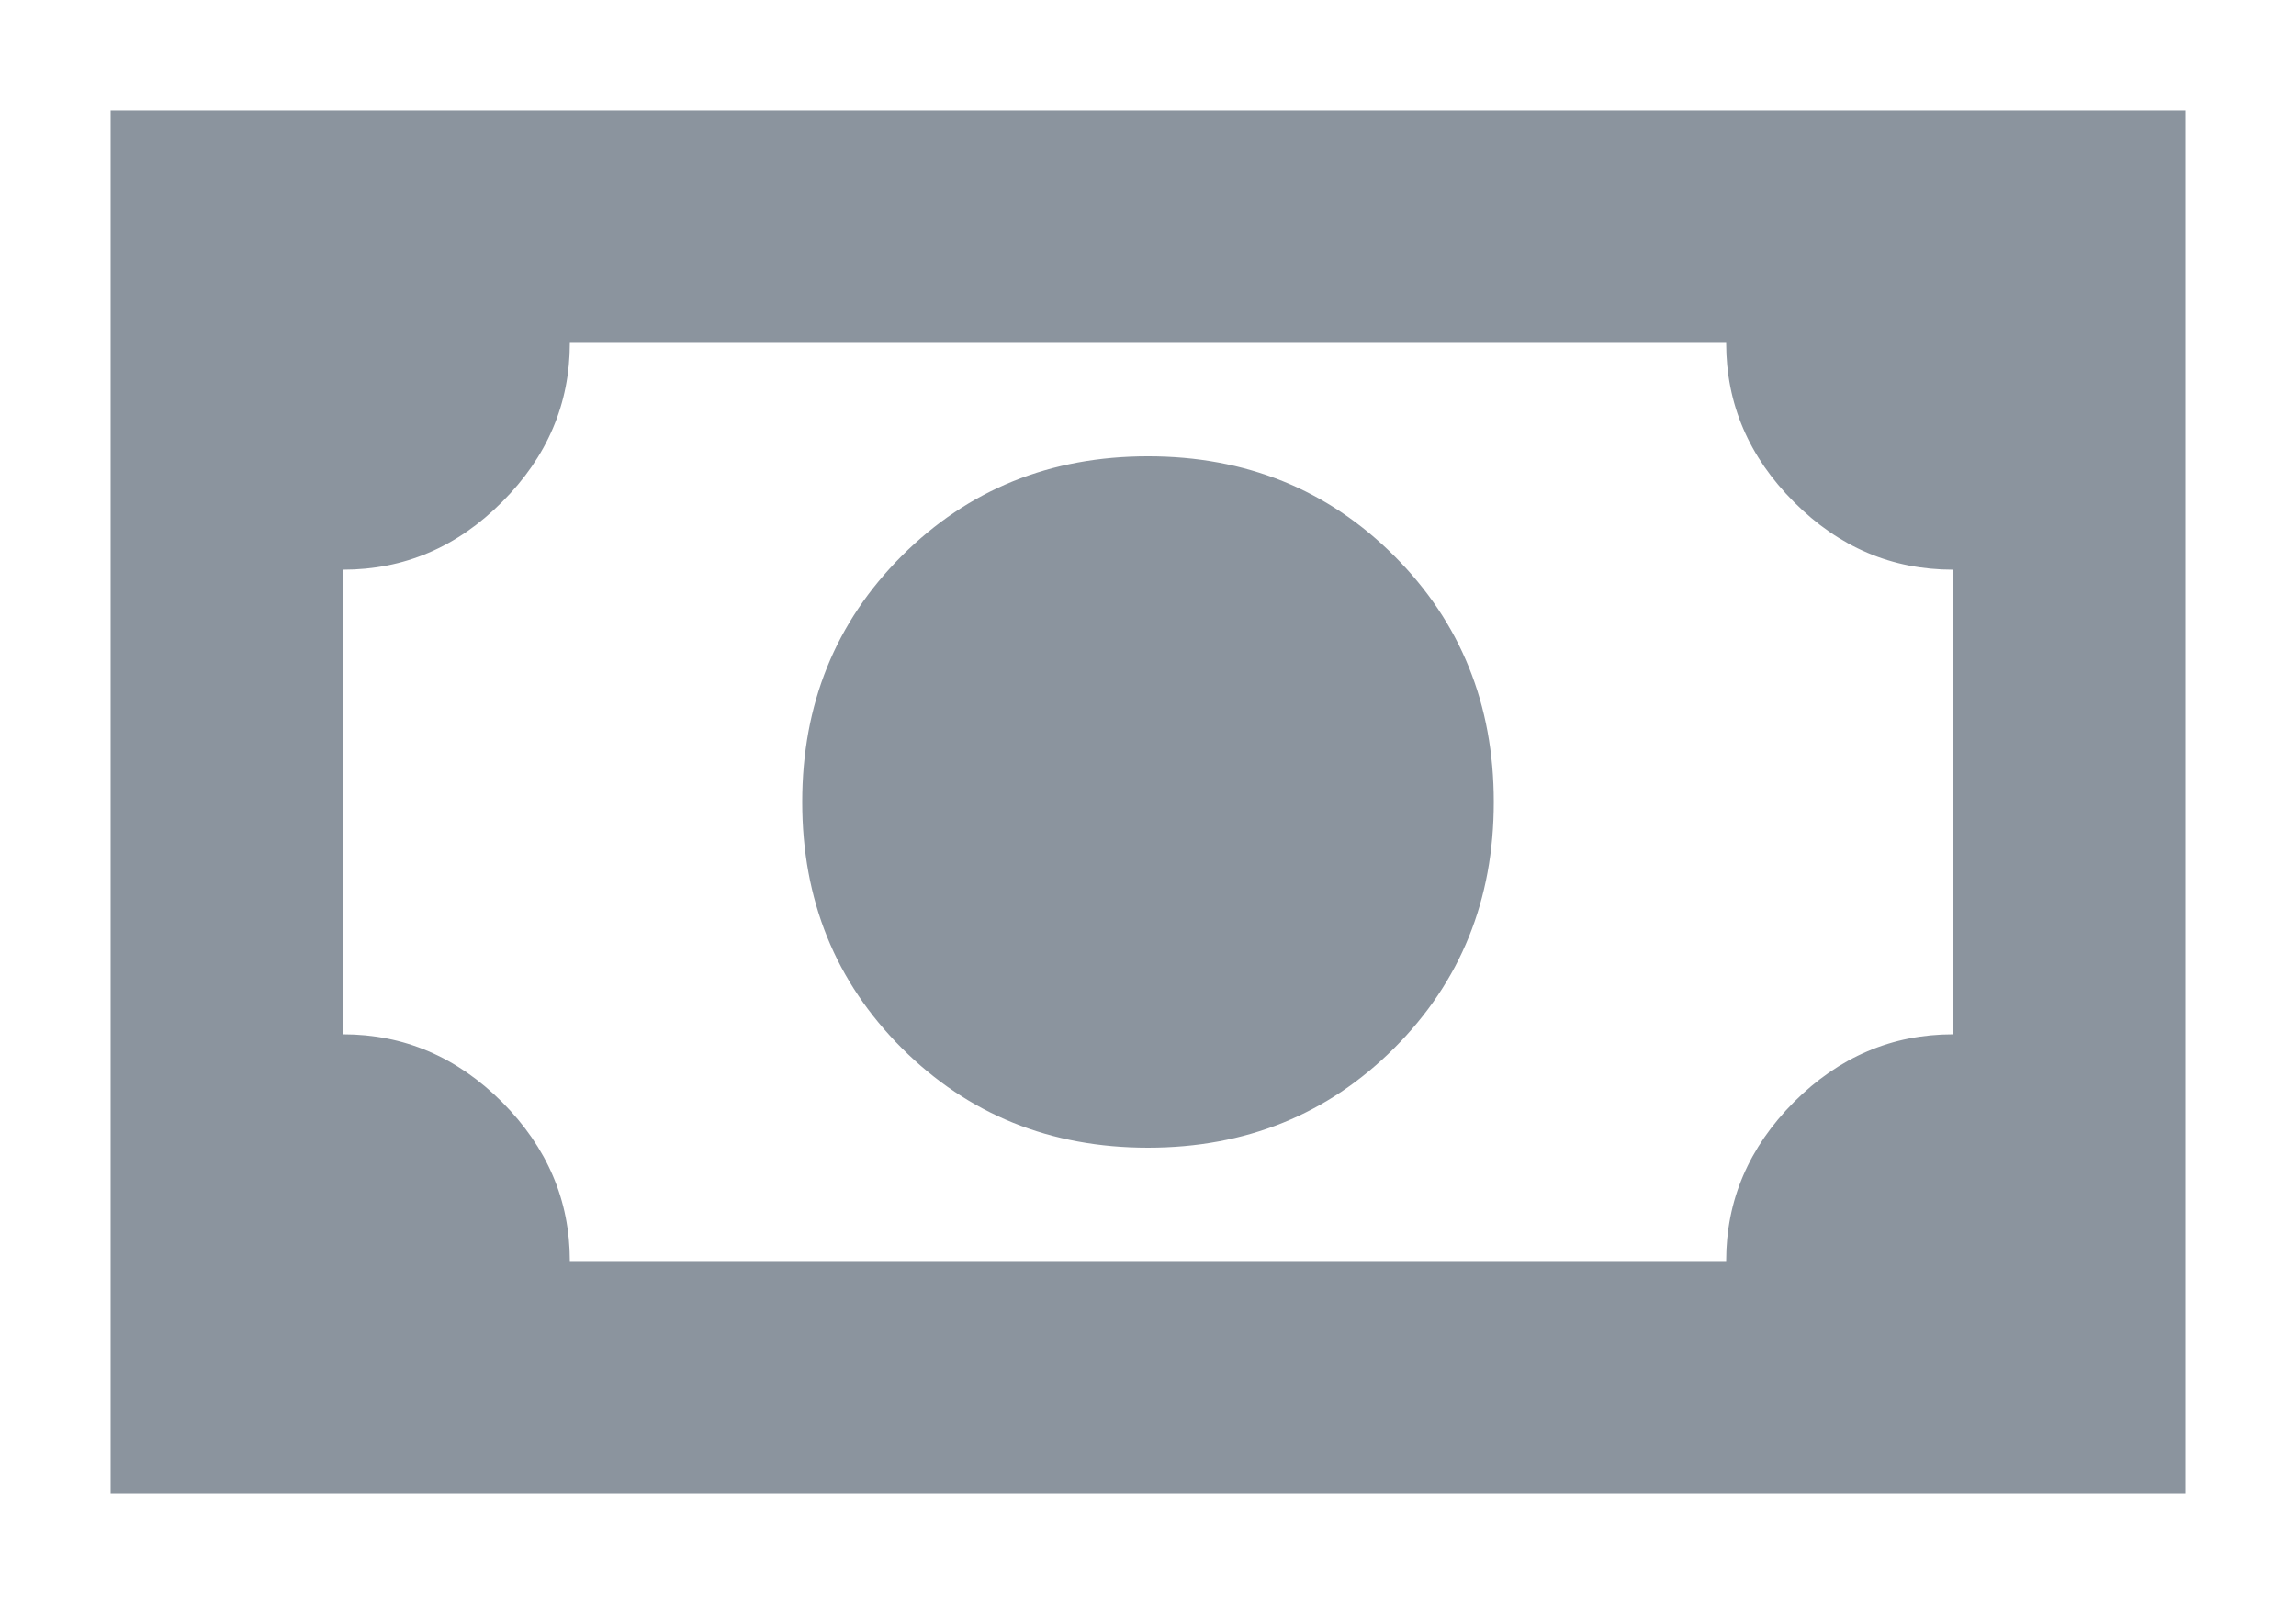
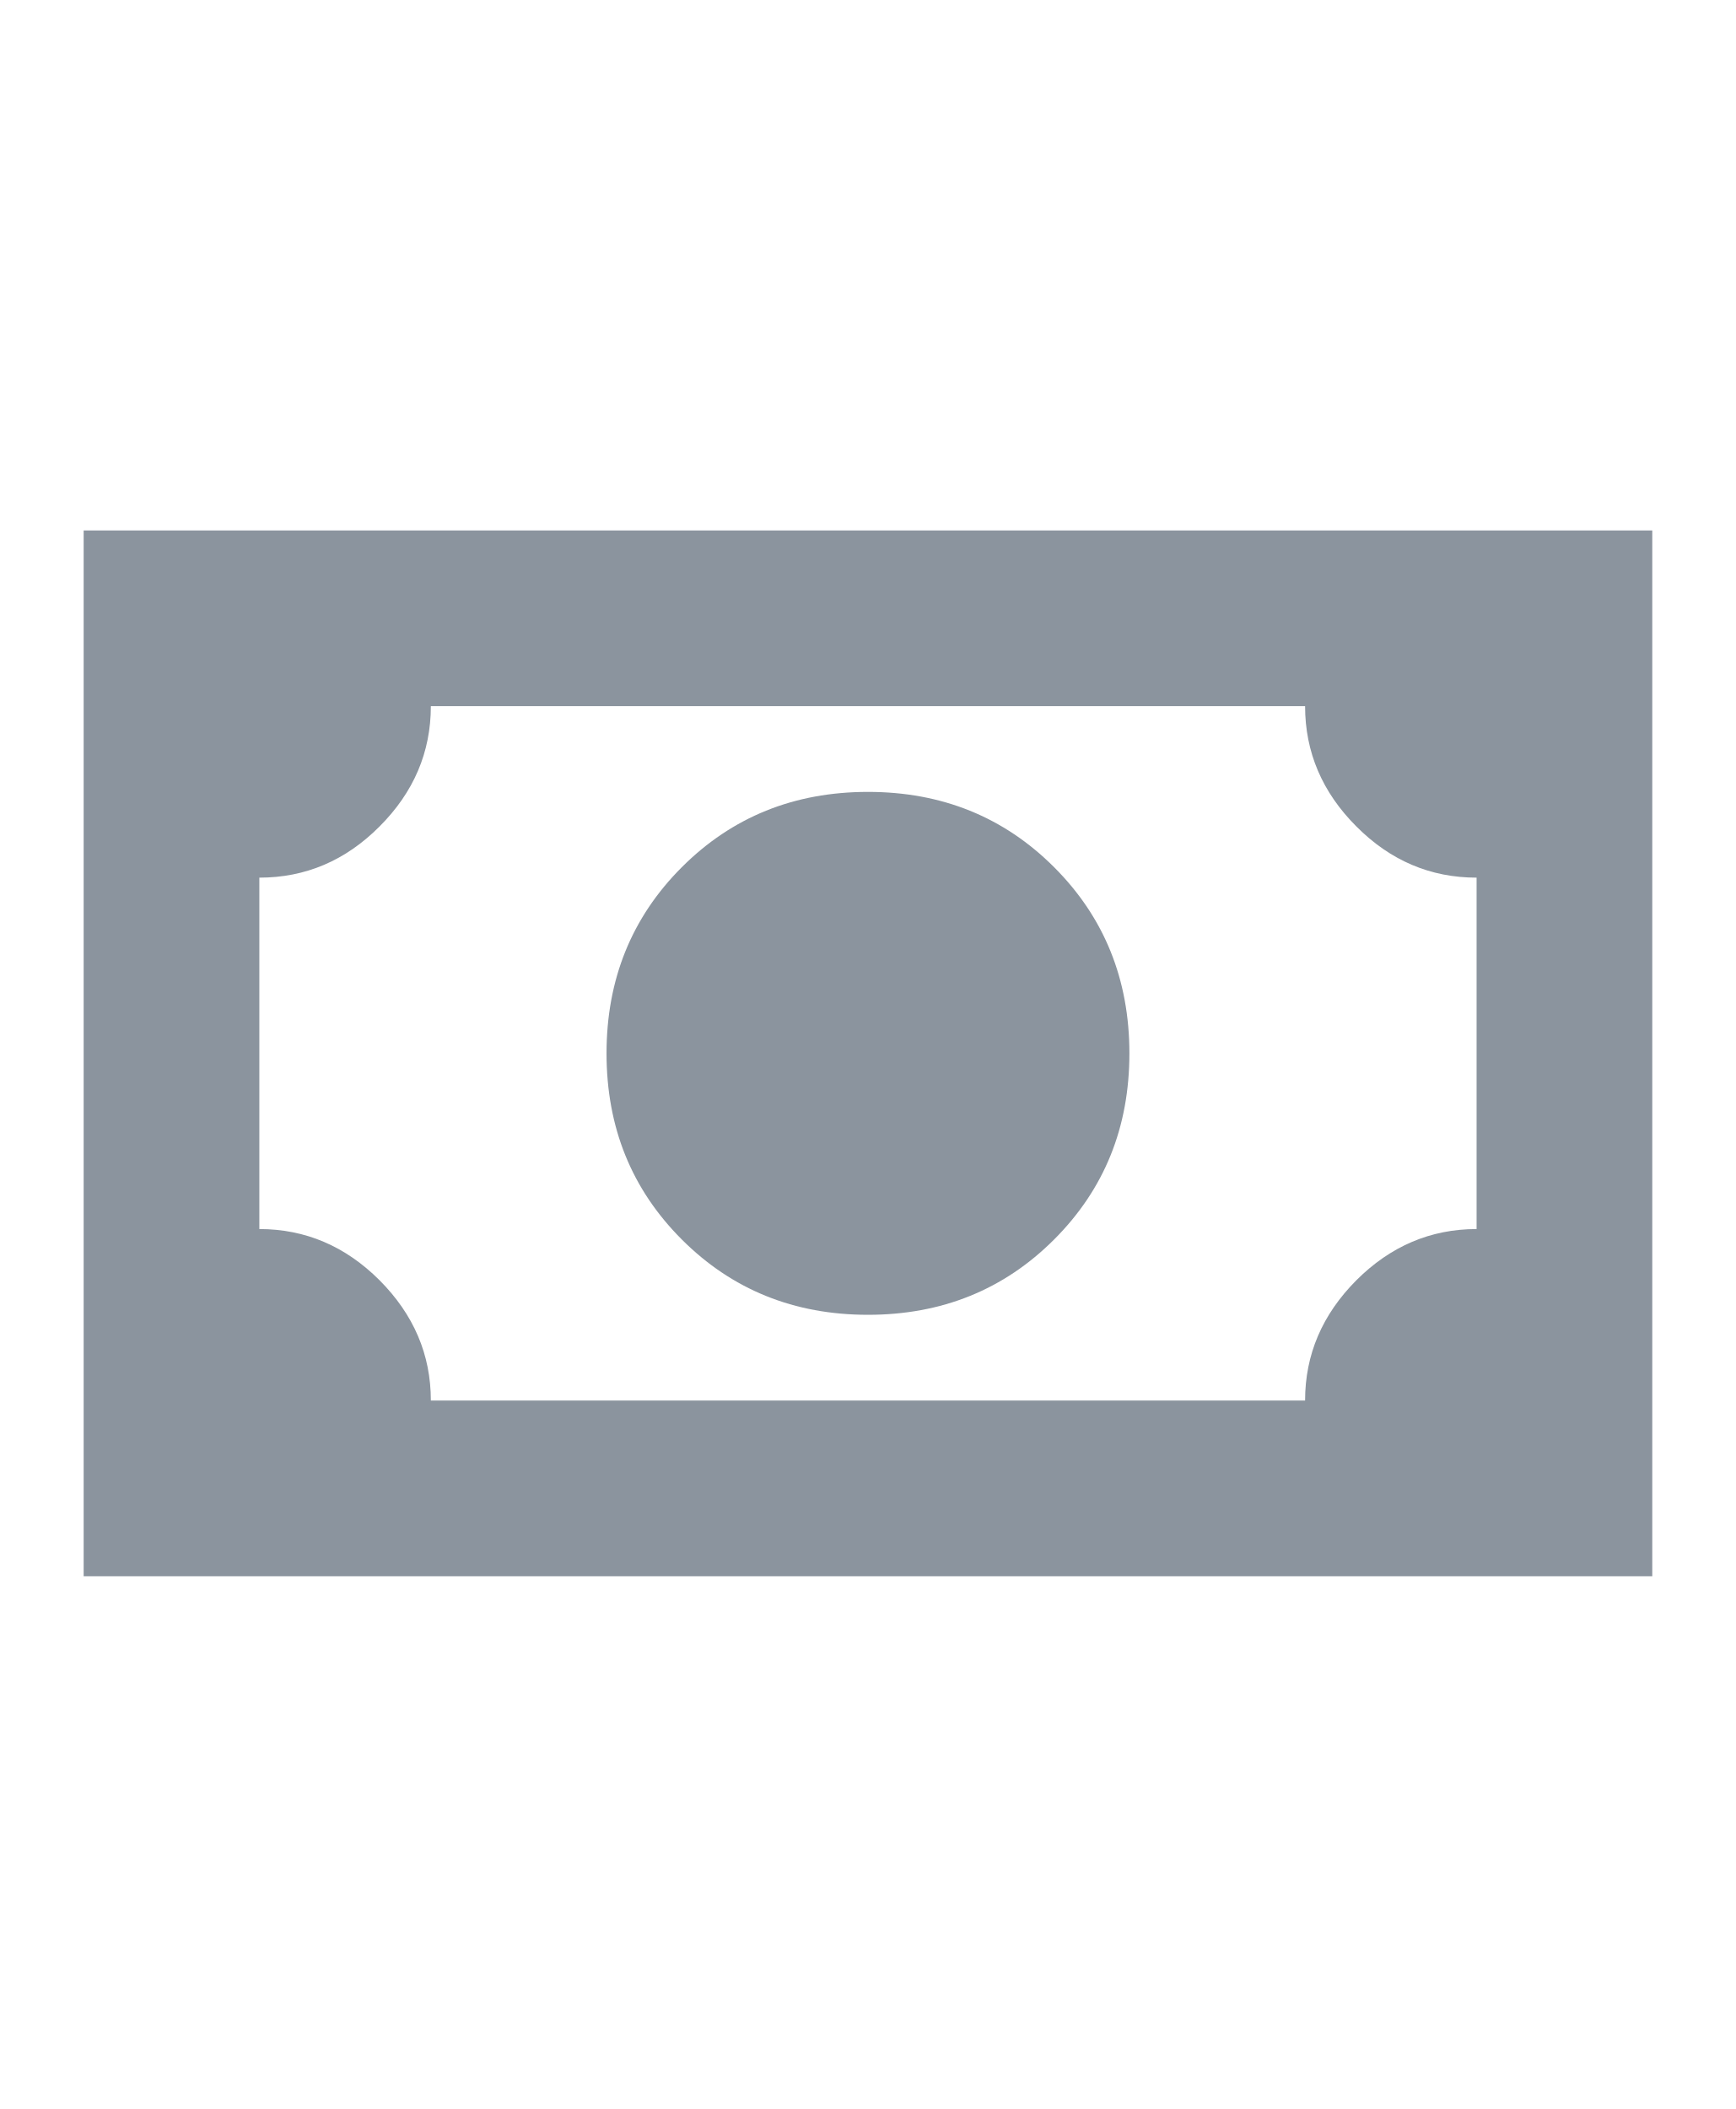
- <svg xmlns="http://www.w3.org/2000/svg" viewBox="-4 37 83 58" height="20" role="img" aria-label="cash">
+ <svg xmlns="http://www.w3.org/2000/svg" viewBox="-4 15.64 83 100.83" height="20" role="img" aria-label="cash">
  <path fill="#8b949e" fill-rule="evenodd" d="M0 41L75 41L75 91L0 91ZM37.5 53.5C41.03 53.5 44 54.7 46.4 57.1C48.8 59.5 50 62.47 50 66C50 69.54 48.8 72.5 46.4 74.9C44 77.3 41.03 78.5 37.5 78.5C33.97 78.5 31 77.3 28.6 74.9C26.2 72.5 25 69.54 25 66C25 62.47 26.2 59.5 28.6 57.1C31 54.7 33.97 53.5 37.5 53.5ZM16.6 49.4C16.6 51.6 15.78 53.52 14.15 55.15C12.52 56.79 10.6 57.6 8.4 57.6L8.4 74.4C10.6 74.4 12.52 75.22 14.15 76.85C15.78 78.49 16.6 80.4 16.6 82.6L58.4 82.6C58.4 80.4 59.22 78.49 60.85 76.85C62.48 75.22 64.4 74.4 66.6 74.4L66.6 57.6C64.4 57.6 62.48 56.79 60.85 55.15C59.22 53.52 58.4 51.6 58.4 49.4Z" />
</svg>
